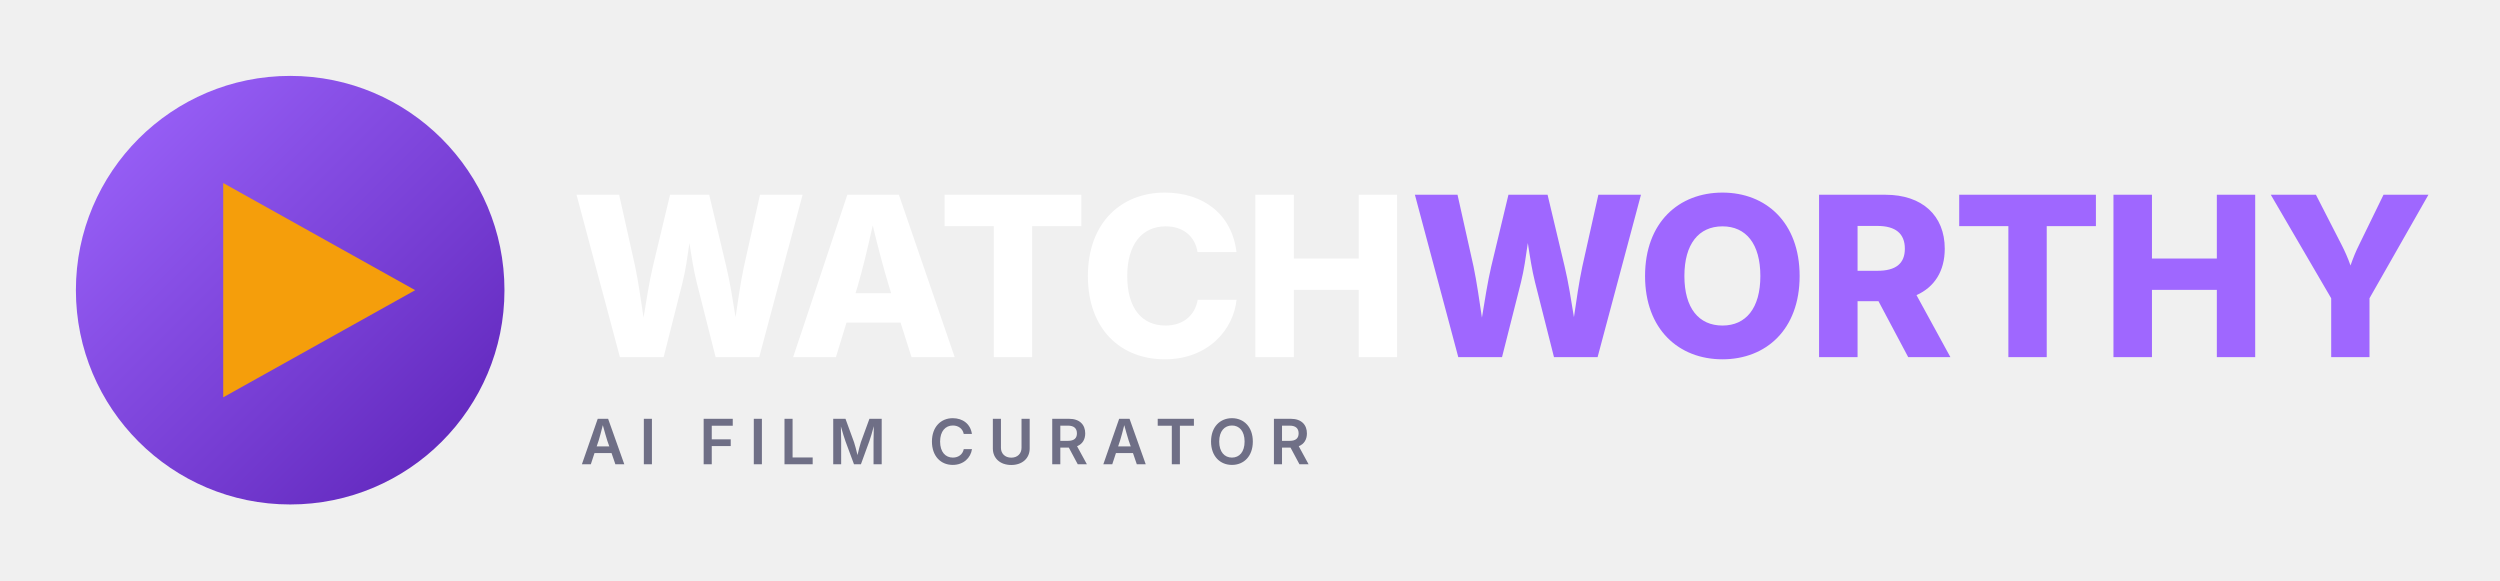
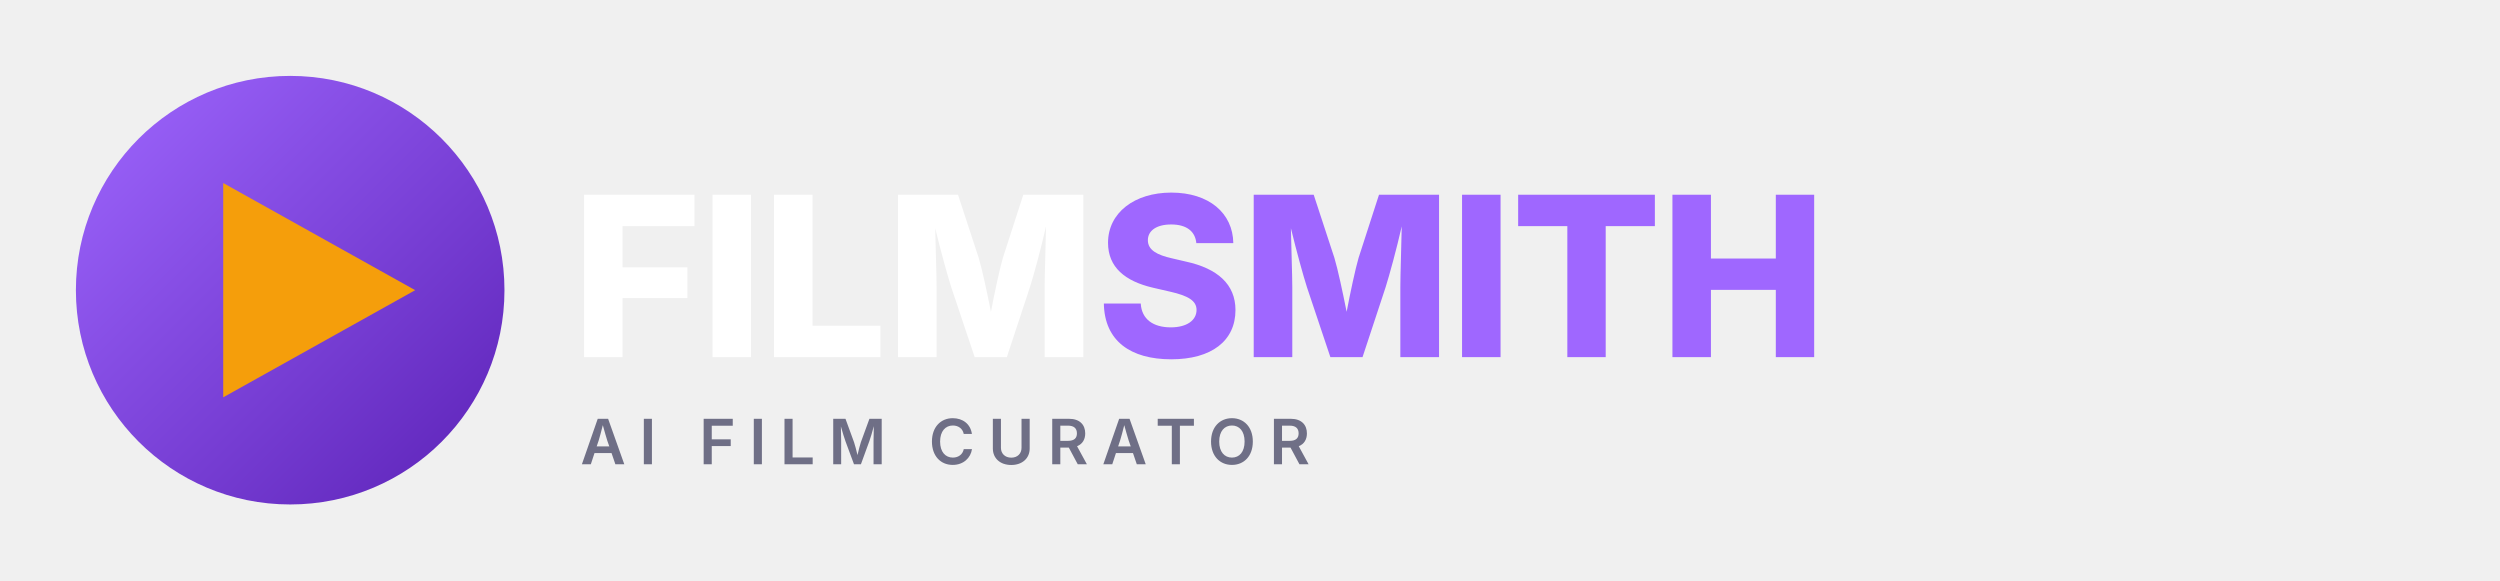
<svg xmlns="http://www.w3.org/2000/svg" viewBox="0 0 560 130" font-family="Inter, Segoe UI, Arial, sans-serif">
  <defs>
    <linearGradient id="ldisc" x1="0" y1="0" x2="1" y2="1">
      <stop offset="0" stop-color="#9F67FF" />
      <stop offset="1" stop-color="#5B21B6" />
    </linearGradient>
  </defs>
  <g transform="translate(65,65)">
    <circle r="48" fill="url(#ldisc)" />
    <path d="M-15,-24 L-15,24 L28,0 Z" fill="#F59E0B" />
  </g>
-   <text x="128" y="80" font-size="50" font-weight="800" letter-spacing="-0.5" fill="#FFFFFF">WATCH<tspan fill="#9F67FF">WORTHY</tspan>
+   <text x="128" y="80" font-size="50" font-weight="800" letter-spacing="-0.5" fill="#FFFFFF">FILM<tspan fill="#9F67FF">SMITH</tspan>
  </text>
  <text x="130" y="104" font-size="14" font-weight="600" letter-spacing="3" fill="#6f6f86">AI FILM CURATOR</text>
</svg>
